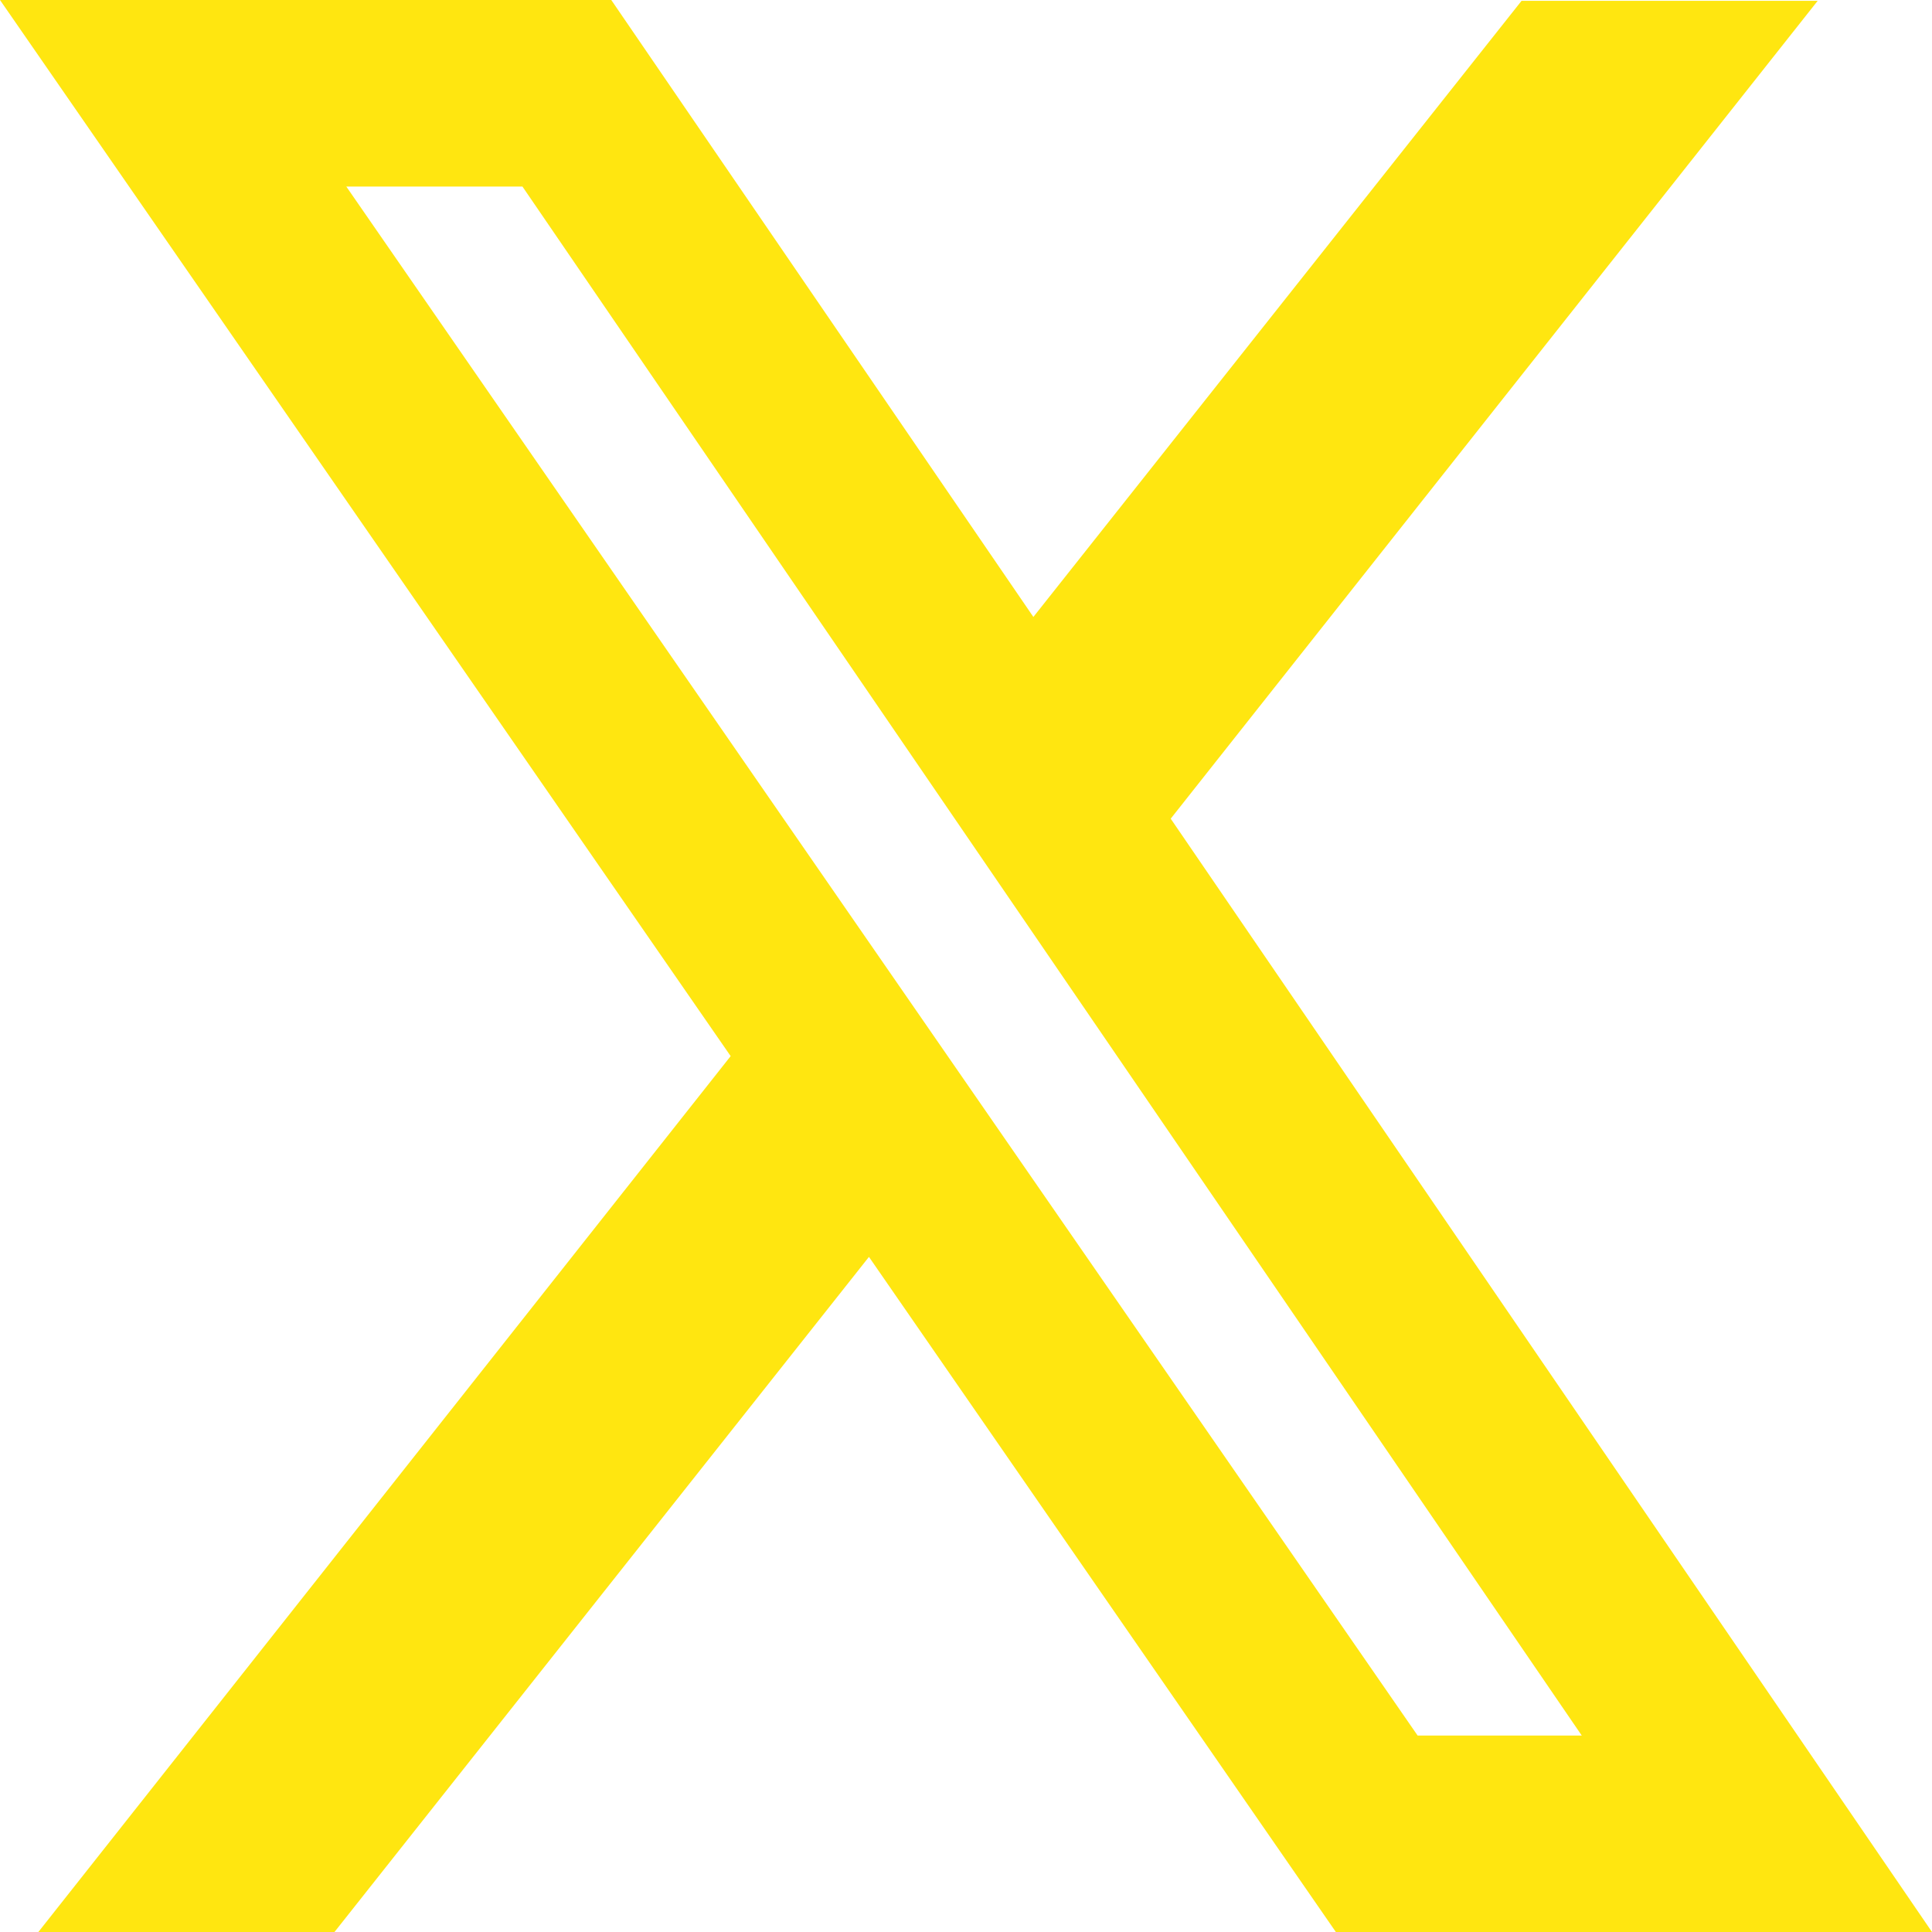
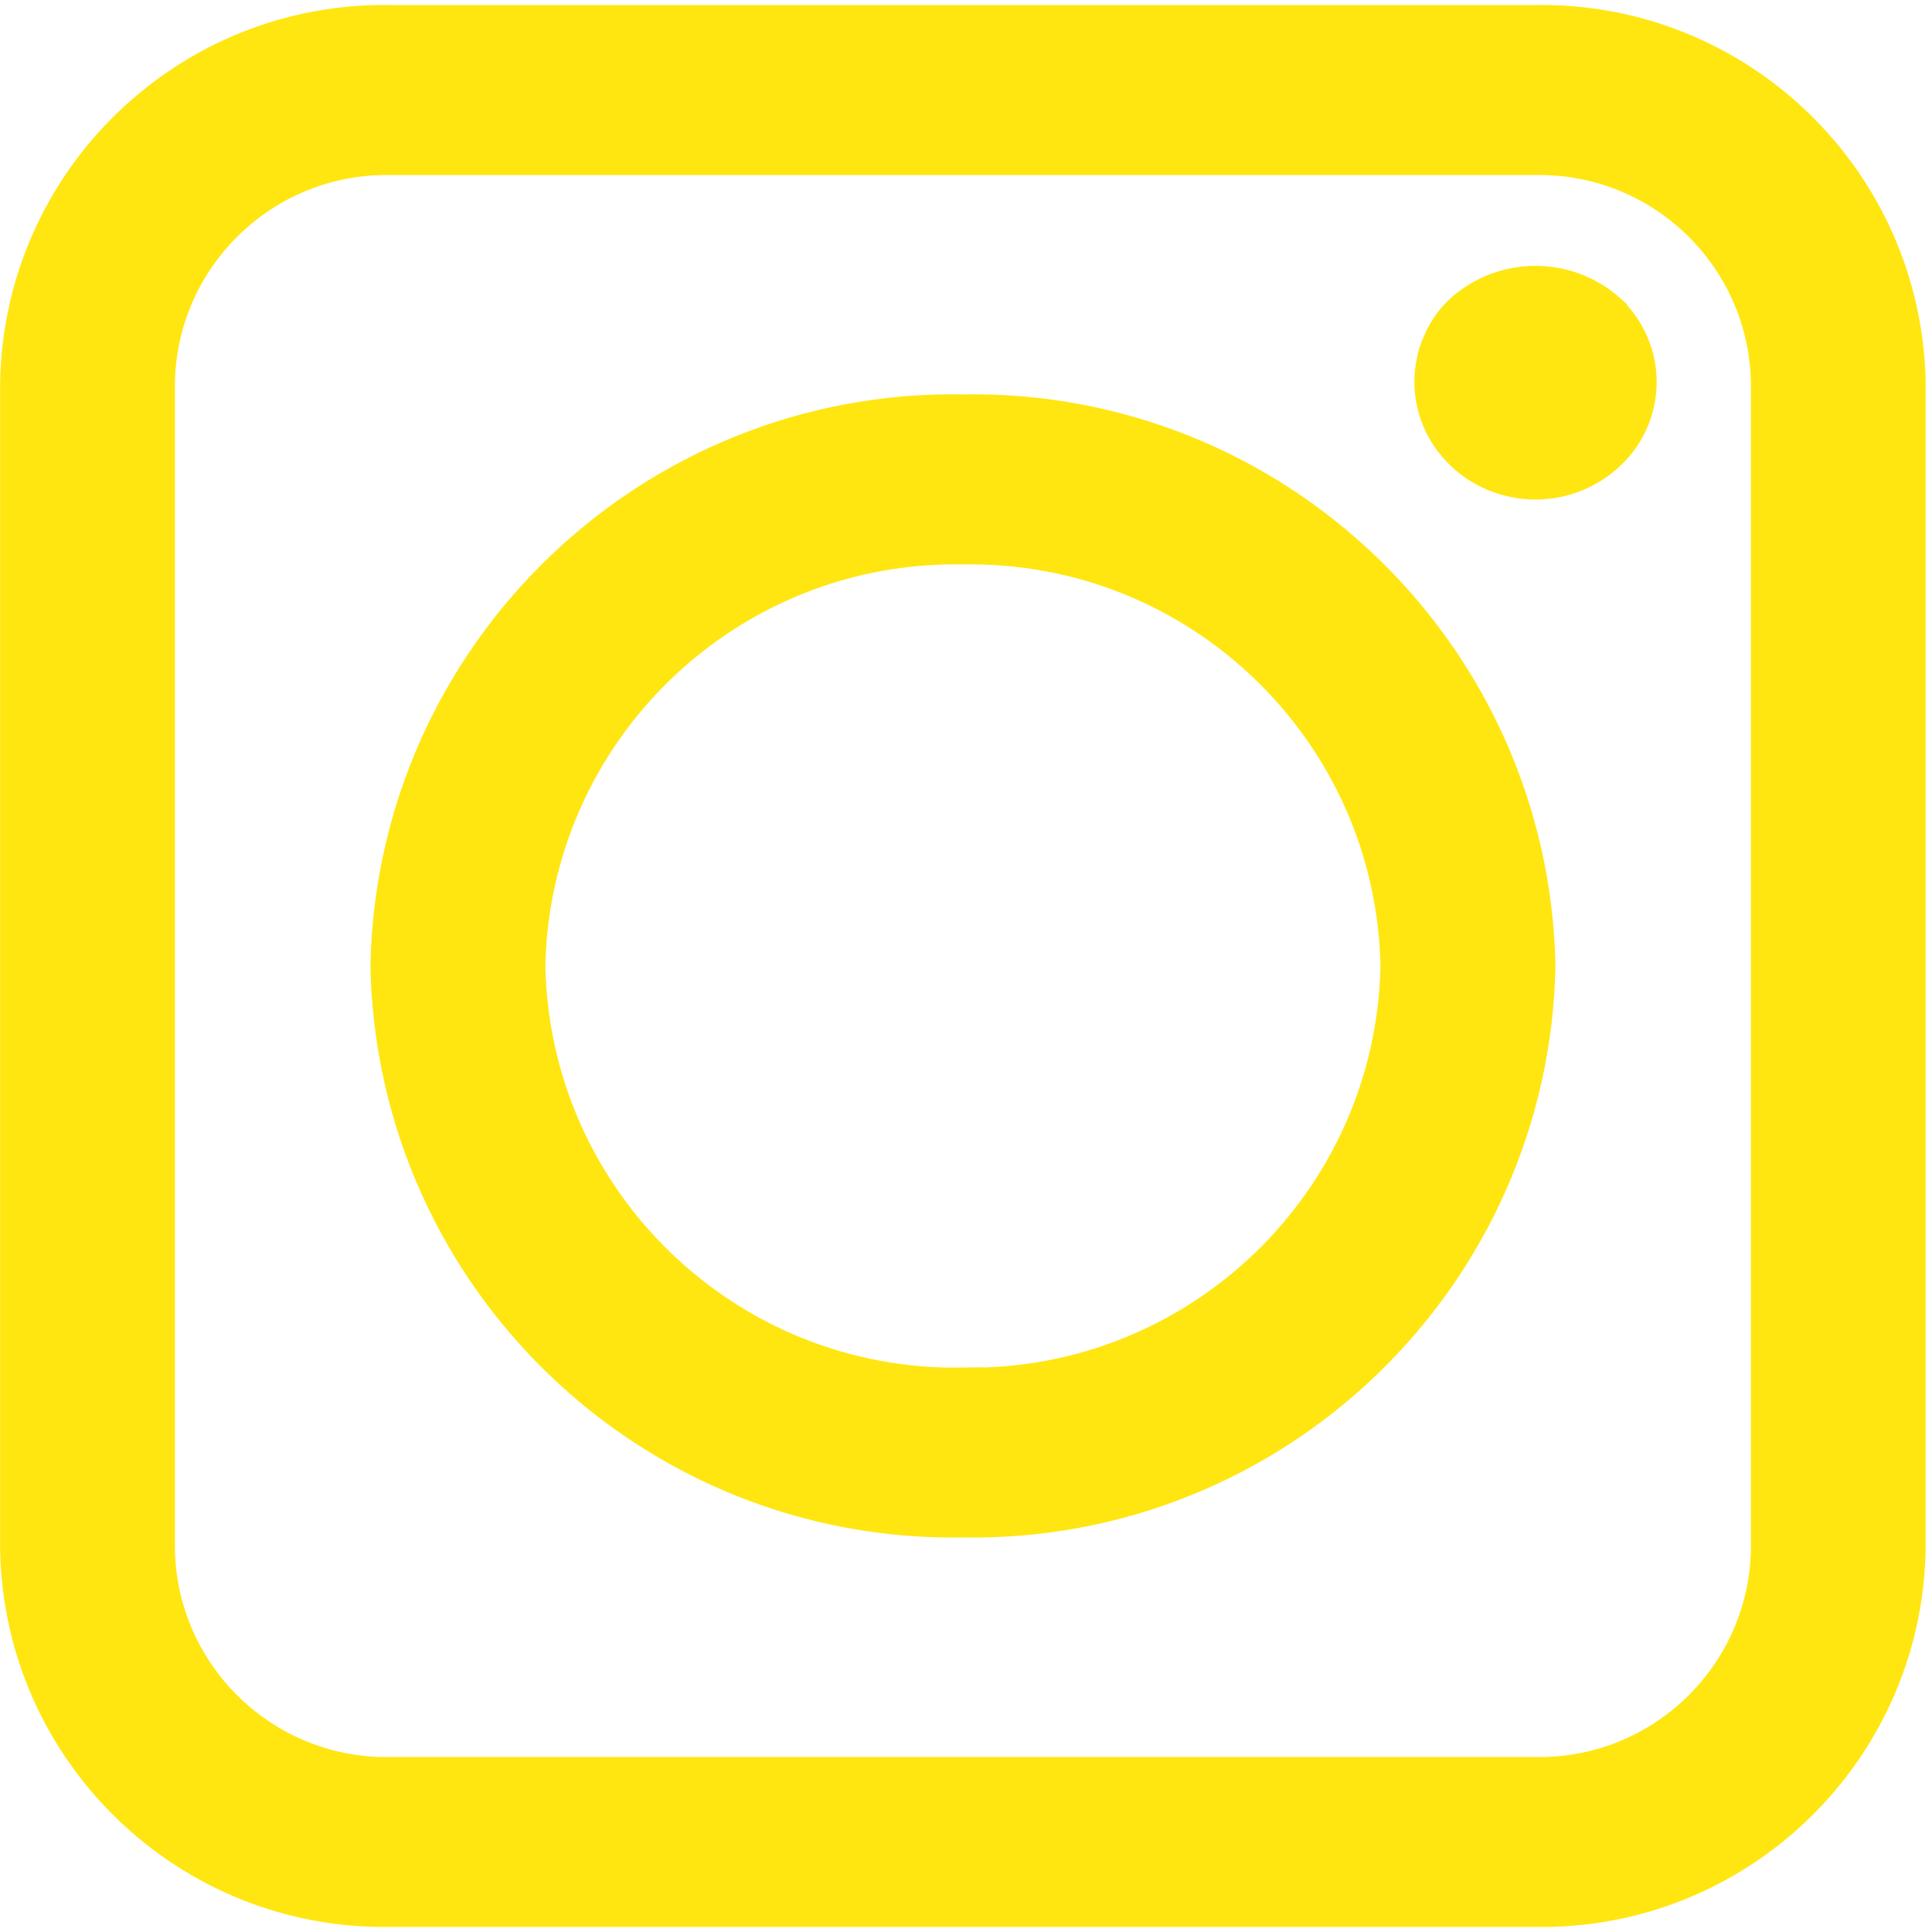
<svg xmlns="http://www.w3.org/2000/svg" width="48" height="48" viewBox="0 0 48 48">
  <defs>
    <clipPath id="b">
      <rect width="48" height="48" />
    </clipPath>
  </defs>
  <g id="a" clip-path="url(#b)">
    <path d="M42.361,0A42.361,42.361,0,1,1,0,42.361,42.361,42.361,0,0,1,42.361,0Z" transform="translate(-12.957 -18)" fill="none" />
-     <path d="M234.293,202.2h7.357l-16.074,20.32L244.49,250.18H229.679l-11.6-16.773L204.8,250.18h-7.357l17.2-21.761L196.49,202.18h15.187l10.487,15.328Zm-2.582,43.1h4.078L209.47,206.815h-4.376Z" transform="translate(-196.49 -202.18)" fill="#ffe610" />
+     <g transform="translate(-5.426 -3.727)">
+       <path d="M29.35,14.025a13.985,13.985,0,0,0-14.221,13.7,13.985,13.985,0,0,0,14.221,13.7,13.985,13.985,0,0,0,14.221-13.7,13.985,13.985,0,0,0-14.221-13.7Zm0,24.18A10.693,10.693,0,0,1,18.475,27.728,10.693,10.693,0,0,1,29.35,17.25,10.694,10.694,0,0,1,40.224,27.728,10.694,10.694,0,0,1,29.35,38.206ZM43.57,4.352H15.129a9.047,9.047,0,0,0-9.2,8.865l0,29.019a9.047,9.047,0,0,0,9.2,8.865H43.568a9.047,9.047,0,0,0,9.2-8.865l0-29.017a9.051,9.051,0,0,0-9.2-8.867Zm5.857,37.885A5.761,5.761,0,0,1,43.57,47.88H15.129a5.761,5.761,0,0,1-5.857-5.643V13.219a5.759,5.759,0,0,1,5.857-5.643H43.57a5.76,5.76,0,0,1,5.857,5.643ZM45.348,11.511a2.348,2.348,0,0,1,0,3.417,2.57,2.57,0,0,1-1.773.71,2.521,2.521,0,0,1-.494-.048,2.926,2.926,0,0,1-.469-.138,2.6,2.6,0,0,1-.434-.226,2.162,2.162,0,0,1-.376-.3,2.385,2.385,0,0,1-.737-1.708,2.318,2.318,0,0,1,.05-.476,1.787,1.787,0,0,1,.141-.452,2.371,2.371,0,0,1,.226-.42,2.148,2.148,0,0,1,.318-.362,2.666,2.666,0,0,1,3.548,0Z" fill="#ffe610" stroke="#ffe610" stroke-width="1" />
+     </g>
  </g>
</svg>
